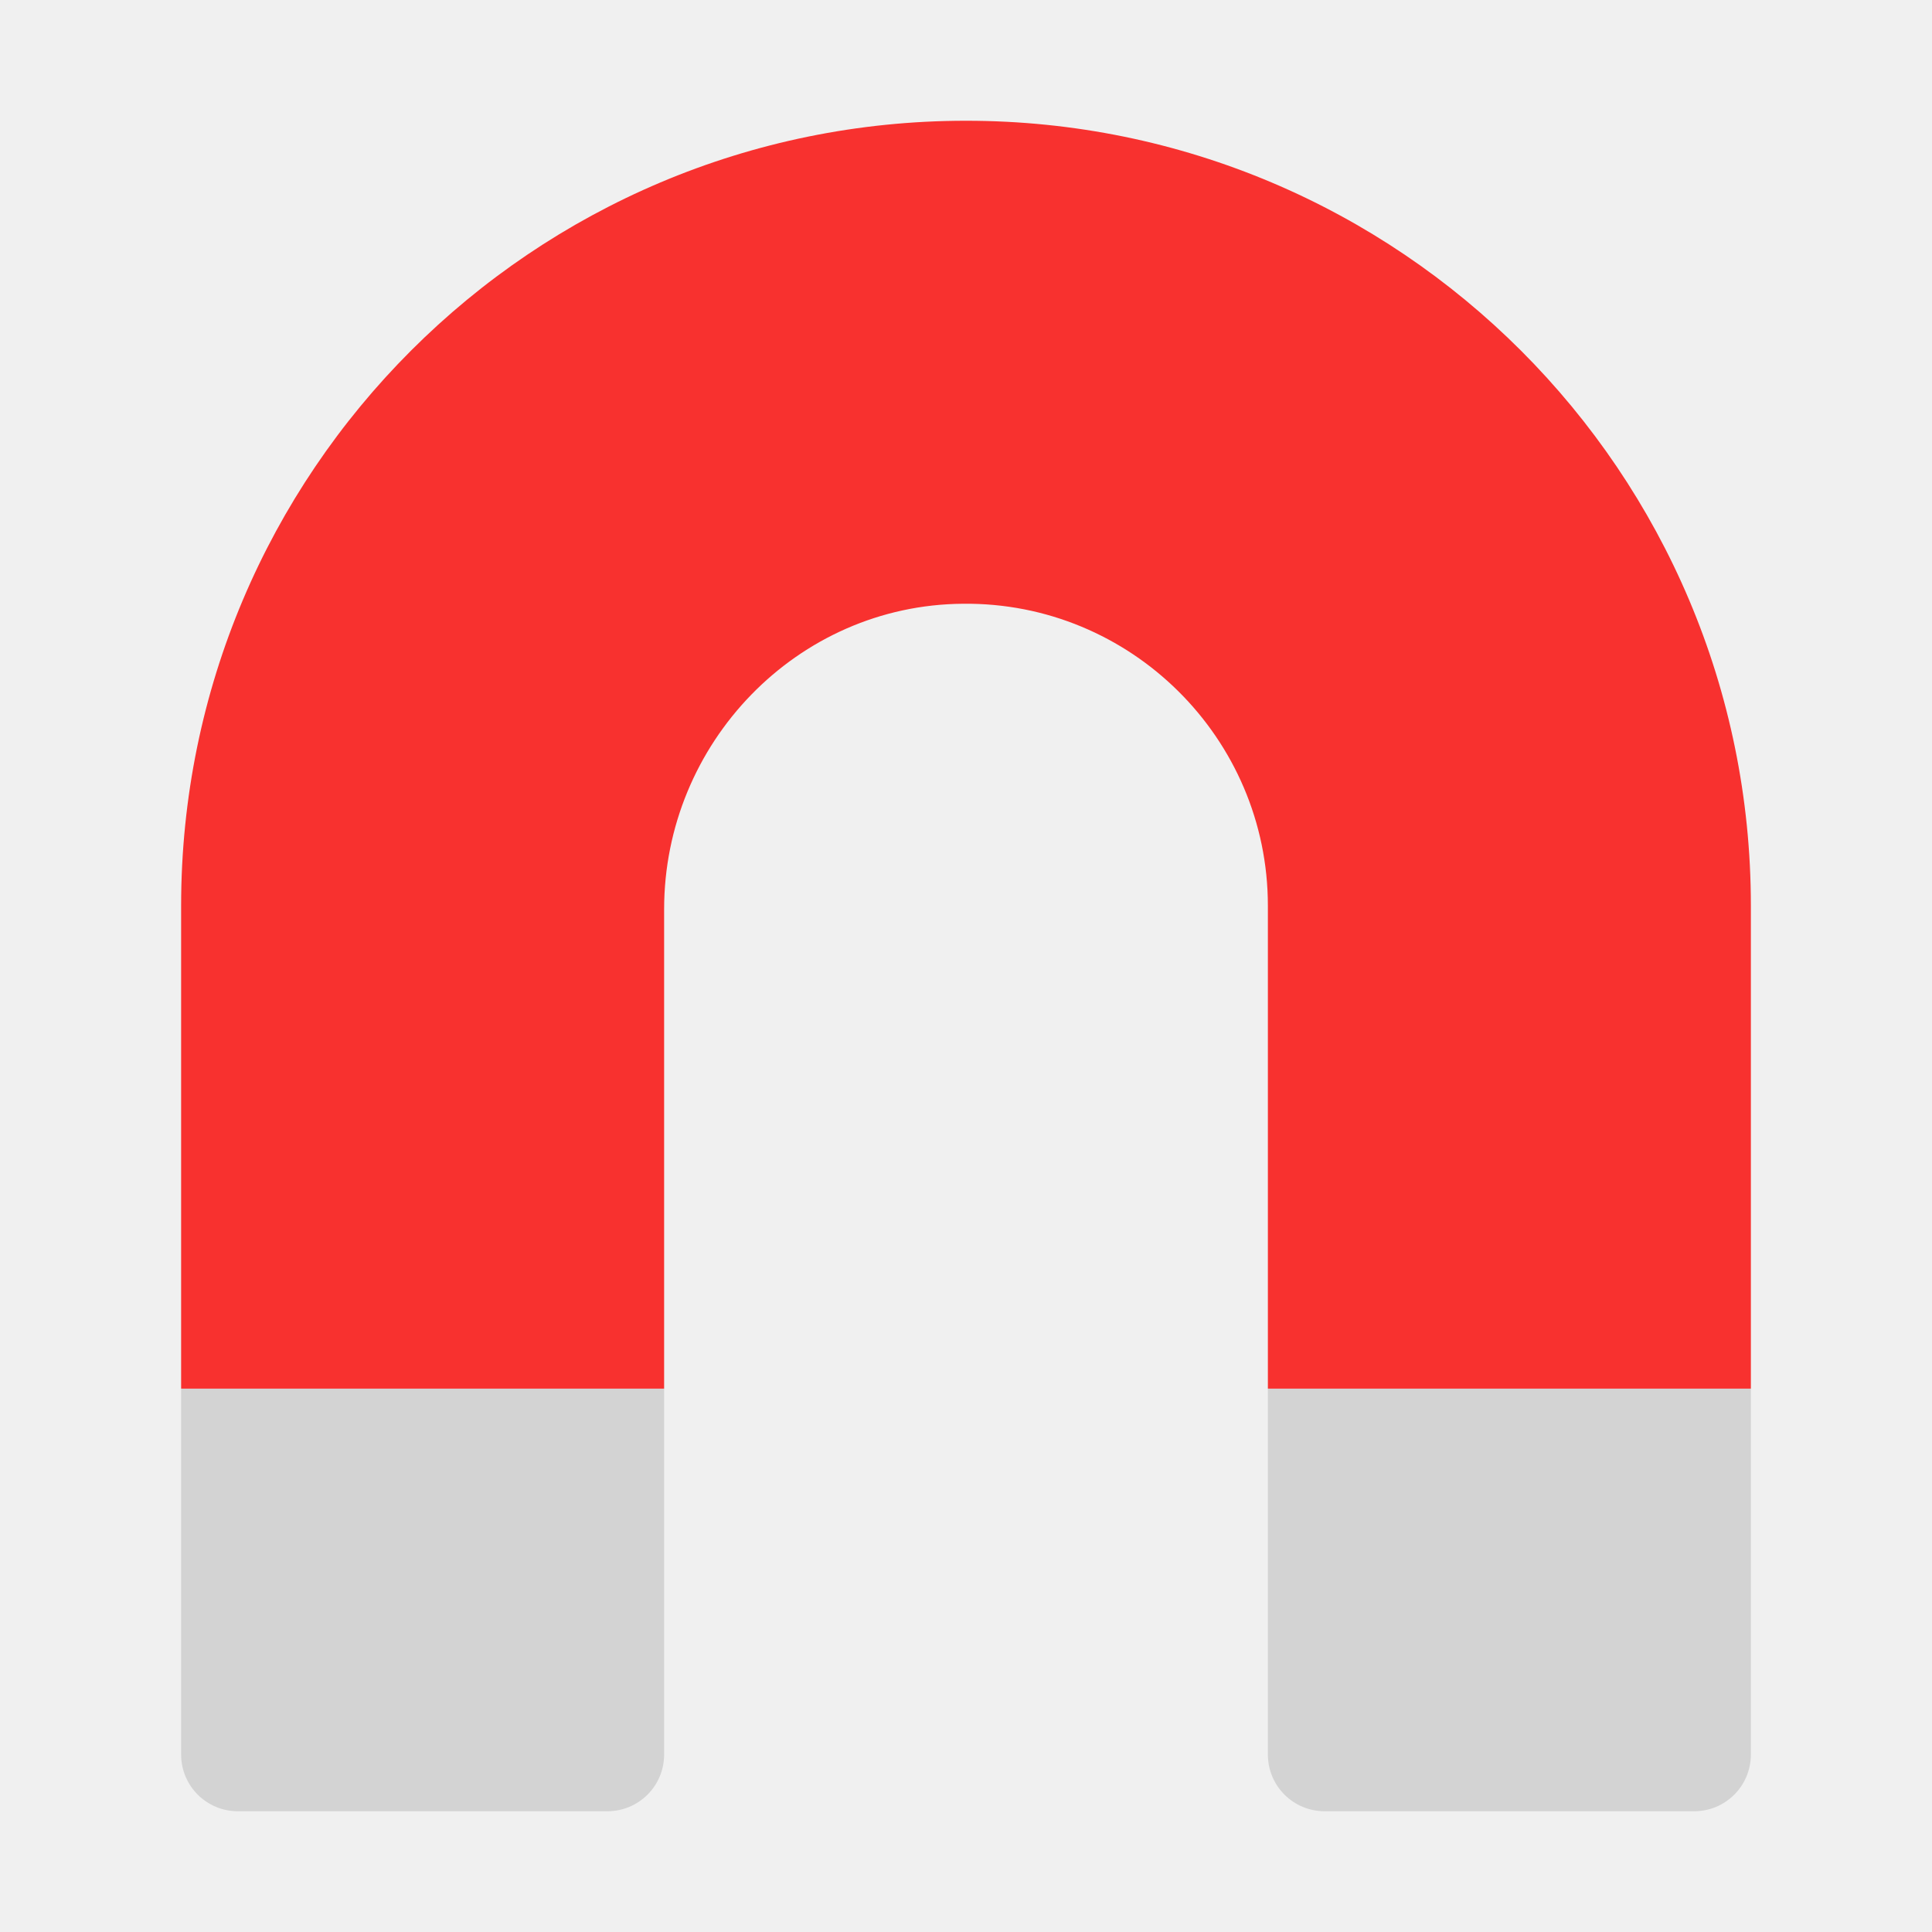
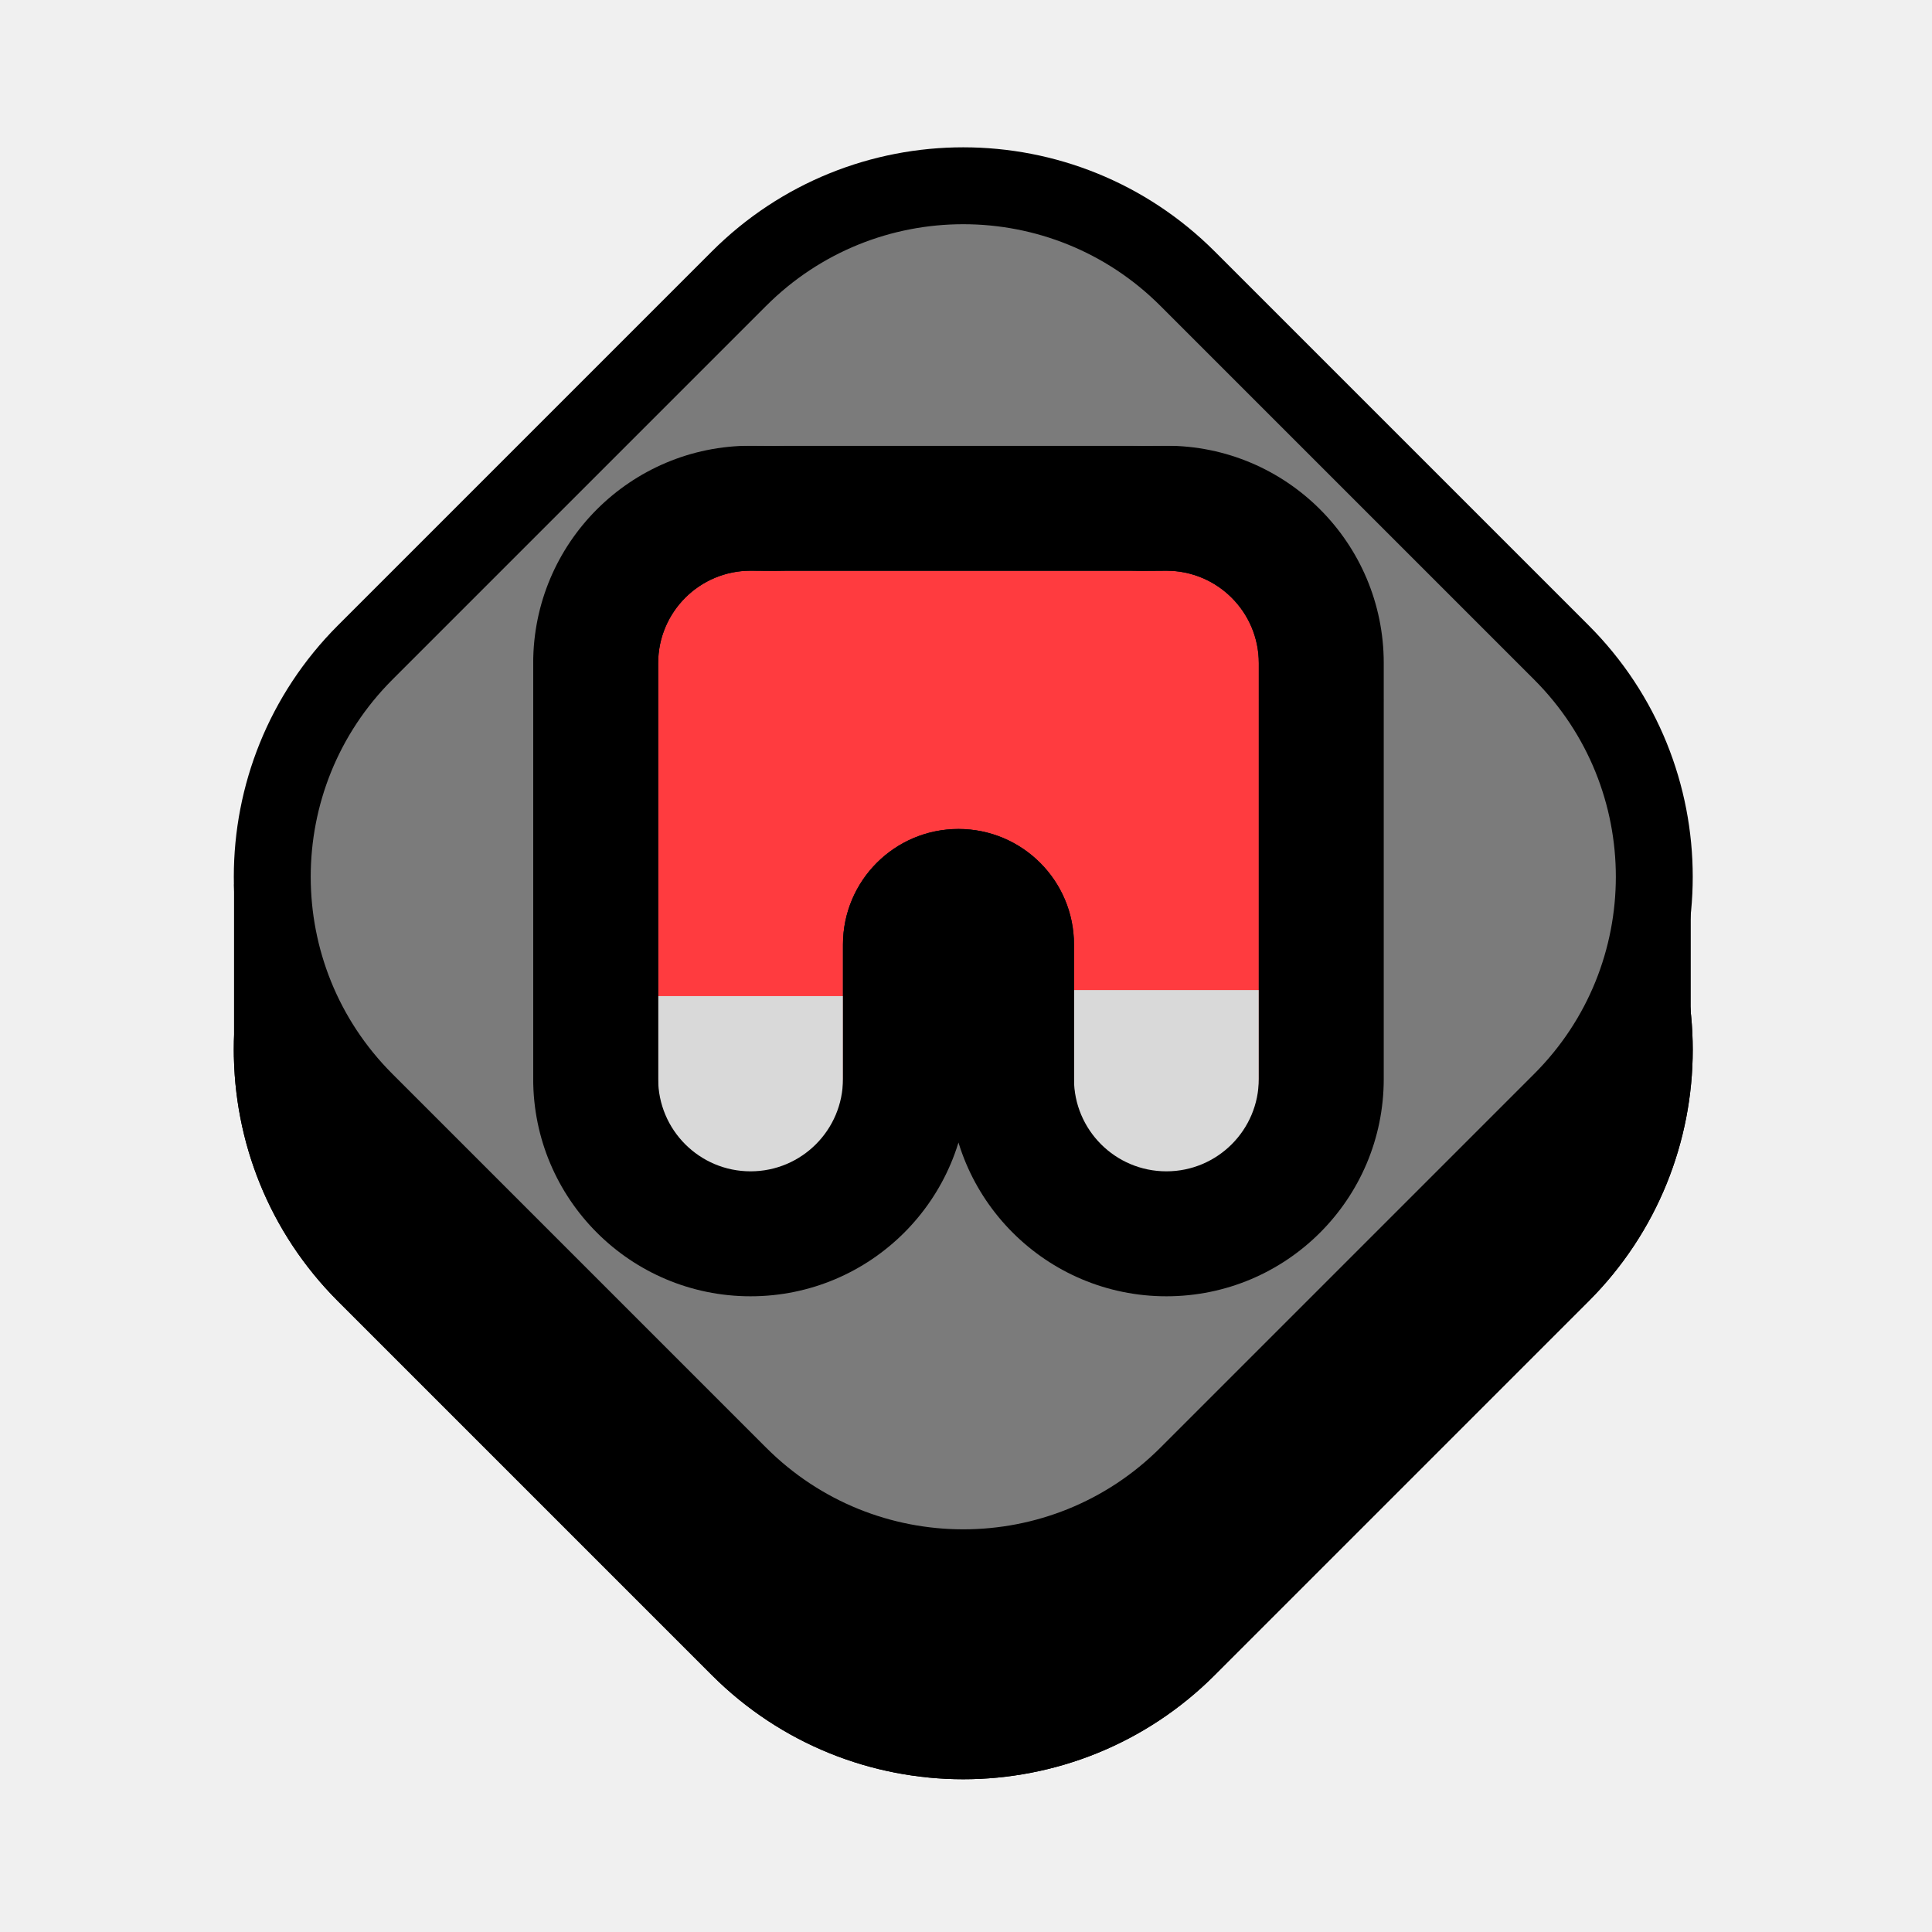
- <svg xmlns="http://www.w3.org/2000/svg" width="32" height="32" fill="none">
-   <path fill="#D3D3D3" d="M11 23v6.06c0 .52-.42.94-.94.94H3.94c-.52 0-.94-.42-.94-.94V23l4.028-2.152zM29 23v6.06c0 .52-.42.94-.94.94h-6.12c-.52 0-.94-.42-.94-.94V23l3.99-2.152z" />
-   <path fill="#F8312F" d="M11 23v-7.94c0-2.75 2.2-5.04 4.95-5.06 2.78-.03 5.05 2.23 5.05 5v8h8v-8c0-7.18-5.82-13-13-13S3 7.82 3 15v8z" />
+ <svg xmlns="http://www.w3.org/2000/svg" width="201" height="201" viewBox="0 0 201 201" fill="none">
+   <rect x="14.658" y="109.217" width="121" height="121" rx="33" transform="rotate(-45 14.6578 109.217)" fill="white" stroke="black" stroke-width="8" />
+   <rect x="14.657" y="109.217" width="121" height="121" rx="33" transform="rotate(-45 14.6569 109.217)" fill="black" stroke="black" stroke-width="8" />
+   <rect x="14.657" y="91.217" width="121" height="121" rx="33" transform="rotate(-45 14.6569 91.2168)" fill="#7B7B7B" stroke="black" stroke-width="8" />
+   <path d="M28 92V110" stroke="black" stroke-width="7.3" />
+   <path d="M173.001 93L173 112" stroke="black" stroke-width="5.8" />
+   <mask id="path-6-outside-1_2598_5248" maskUnits="userSpaceOnUse" x="60.474" y="51.377" width="79" height="79" fill="black">
+     <rect fill="white" x="60.474" y="51.377" width="79" height="79" />
+     <path d="M117.528 59.377C117.641 59.377 117.754 59.378 117.866 59.381C119.024 59.41 120.191 59.378 121.35 59.378C126.659 59.378 130.964 63.682 130.964 68.991V112.253C130.964 117.562 126.659 121.867 121.35 121.867C116.04 121.867 111.736 117.562 111.736 112.253V98.266C111.736 91.629 106.356 86.248 99.719 86.248C93.082 86.248 87.701 91.629 87.701 98.266V112.253C87.701 117.562 83.397 121.866 78.088 121.866C72.778 121.866 68.474 117.562 68.474 112.253V68.991C68.474 63.682 72.778 59.377 78.088 59.377C79.248 59.377 80.415 59.41 81.574 59.381C81.685 59.378 81.797 59.377 81.909 59.377H117.528Z" />
+   </mask>
+   <path d="M117.528 59.377C117.641 59.377 117.754 59.378 117.866 59.381C119.024 59.41 120.191 59.378 121.35 59.378C126.659 59.378 130.964 63.682 130.964 68.991V112.253C130.964 117.562 126.659 121.867 121.35 121.867C116.04 121.867 111.736 117.562 111.736 112.253V98.266C111.736 91.629 106.356 86.248 99.719 86.248C93.082 86.248 87.701 91.629 87.701 98.266V112.253C87.701 117.562 83.397 121.866 78.088 121.866C72.778 121.866 68.474 117.562 68.474 112.253V68.991C68.474 63.682 72.778 59.377 78.088 59.377C79.248 59.377 80.415 59.41 81.574 59.381C81.685 59.378 81.797 59.377 81.909 59.377H117.528Z" fill="#FF3B3F" />
+   <path d="M117.528 59.377L117.529 51.377H117.528V59.377ZM121.35 59.378V51.378H121.349L121.35 59.378ZM121.35 121.867L121.349 129.867H121.35V121.867ZM87.701 112.253L95.701 112.253V112.253H87.701ZM78.088 121.866V129.866H78.088L78.088 121.866ZM68.474 112.253H60.474V112.253L68.474 112.253ZM78.088 59.377L78.088 51.377H78.088V59.377ZM117.528 59.377L117.528 67.377C117.575 67.377 117.622 67.377 117.668 67.379L117.866 59.381L118.063 51.383C117.885 51.379 117.707 51.377 117.529 51.377L117.528 59.377ZM121.35 59.378V67.378C122.242 67.378 122.964 68.101 122.964 68.991H130.964H138.964C138.964 59.262 131.076 51.378 121.35 51.378V59.378ZM130.964 68.991H122.964V112.253H130.964H138.964V68.991H130.964ZM130.964 112.253H122.964C122.964 113.144 122.241 113.867 121.35 113.867V121.867V129.867C131.077 129.867 138.964 121.981 138.964 112.253H130.964ZM121.35 121.867L121.35 113.867C120.459 113.867 119.736 113.145 119.736 112.253H111.736H103.736C103.736 121.98 111.621 129.867 121.349 129.867L121.35 121.867ZM111.736 112.253H119.736V98.266H111.736H103.736V112.253H111.736ZM87.701 98.266H79.701V112.253H87.701H95.701V98.266H87.701ZM87.701 112.253L79.701 112.253C79.701 113.144 78.979 113.866 78.088 113.866L78.088 121.866L78.088 129.866C87.815 129.866 95.701 121.981 95.701 112.253L87.701 112.253ZM78.088 121.866V113.866C77.196 113.866 76.474 113.143 76.474 112.253L68.474 112.253L60.474 112.253C60.474 121.982 68.361 129.866 78.088 129.866V121.866ZM68.474 112.253H76.474V68.991H68.474H60.474V112.253H68.474ZM68.474 68.991H76.474C76.474 68.1 77.197 67.377 78.088 67.377V59.377V51.377C68.36 51.377 60.474 59.263 60.474 68.991H68.474ZM81.574 59.381L81.771 67.379C81.817 67.377 81.863 67.377 81.909 67.377V59.377V51.377C81.731 51.377 81.554 51.379 81.377 51.383L81.574 59.381ZM81.909 59.377V67.377H117.528V59.377V51.377H81.909V59.377ZM78.088 59.377L78.088 67.377C78.921 67.377 80.507 67.41 81.771 67.379L81.574 59.381L81.377 51.383C80.322 51.409 79.574 51.377 78.088 51.377L78.088 59.377ZM99.719 86.248V78.248C88.663 78.248 79.701 87.21 79.701 98.266H87.701H95.701C95.701 96.047 97.5 94.248 99.719 94.248V86.248ZM111.736 98.266H119.736C119.736 87.21 110.774 78.248 99.719 78.248V86.248V94.248C101.938 94.248 103.736 96.047 103.736 98.266H111.736ZM117.866 59.381L117.668 67.379C118.934 67.41 120.507 67.378 121.35 67.378L121.35 59.378L121.349 51.378C119.874 51.378 119.114 51.41 118.063 51.383L117.866 59.381Z" fill="black" mask="url(#path-6-outside-1_2598_5248)" />
+   <path d="M68.473 103.629H87.701V113.387C87.701 118.696 83.396 123.001 78.087 123.001V123.001C72.777 123.001 68.473 118.696 68.473 113.387V103.629Z" fill="#D9D9D9" />
+   <path d="M111.733 103.002H130.961V112.76C130.961 118.069 126.657 122.374 121.347 122.374V122.374C116.038 122.374 111.733 118.069 111.733 112.76V103.002Z" fill="#D9D9D9" />
+   <mask id="path-10-outside-2_2598_5248" maskUnits="userSpaceOnUse" x="55.473" y="46.373" width="89" height="89" fill="black">
+     <rect fill="white" x="55.473" y="46.373" width="89" height="89" />
+     <path d="M117.526 59.373C117.638 59.373 117.75 59.374 117.862 59.377C119.021 59.406 120.188 59.373 121.348 59.373C126.657 59.373 130.961 63.678 130.961 68.987V72.722C130.961 72.751 130.962 72.78 130.962 72.809C130.962 72.837 130.961 72.866 130.961 72.894V112.249C130.961 117.558 126.657 121.862 121.348 121.862C116.038 121.862 111.734 117.558 111.733 112.249V98.26C111.733 91.623 106.353 86.243 99.717 86.243C93.08 86.243 87.7 91.623 87.7 98.26V112.249C87.7 117.558 83.395 121.862 78.086 121.862C72.777 121.862 68.473 117.558 68.473 112.249V68.986C68.473 63.677 72.777 59.373 78.086 59.373C79.246 59.373 80.414 59.406 81.574 59.377C81.685 59.374 81.796 59.373 81.908 59.373H117.526Z" />
+   </mask>
+   <path d="M121.348 59.373L121.348 46.373H121.348V59.373ZM130.961 72.722H117.961C117.961 72.749 117.961 72.776 117.961 72.804L130.961 72.722ZM130.962 72.809L143.962 72.809V72.809H130.962ZM130.961 72.894L117.961 72.813C117.961 72.84 117.961 72.867 117.961 72.894H130.961ZM130.961 112.249L143.961 112.249V112.249H130.961ZM121.348 121.862V134.862H121.348L121.348 121.862ZM111.733 112.249H98.733V112.249L111.733 112.249ZM87.7 112.249L100.7 112.249V112.249H87.7ZM78.086 121.862L78.085 134.862H78.086V121.862ZM68.473 112.249H55.473V112.249L68.473 112.249ZM68.473 68.986L55.473 68.986V68.986H68.473ZM78.086 59.373V46.373H78.085L78.086 59.373ZM117.526 59.373V72.373C117.532 72.373 117.537 72.373 117.542 72.373L117.862 59.377L118.182 46.381C117.964 46.376 117.745 46.373 117.526 46.373V59.373ZM121.348 59.373L121.347 72.373C119.476 72.373 117.961 70.856 117.961 68.987H130.961H143.961C143.961 56.499 133.838 46.373 121.348 46.373L121.348 59.373ZM130.961 68.987H117.961V72.722H130.961H143.961V68.987H130.961ZM130.961 72.722L117.961 72.804C117.961 72.83 117.962 72.854 117.962 72.873C117.962 72.893 117.962 72.91 117.962 72.923C117.963 72.936 117.963 72.947 117.963 72.953C117.963 72.956 117.963 72.959 117.963 72.961C117.963 72.963 117.963 72.963 117.963 72.963C117.963 72.964 117.963 72.96 117.963 72.954C117.963 72.948 117.963 72.938 117.963 72.925C117.962 72.913 117.962 72.896 117.962 72.877C117.962 72.858 117.962 72.835 117.962 72.809H130.962H143.962C143.962 72.743 143.961 72.687 143.961 72.648C143.961 72.61 143.96 72.579 143.96 72.567C143.96 72.564 143.96 72.56 143.96 72.559C143.96 72.557 143.96 72.556 143.96 72.555C143.96 72.555 143.96 72.558 143.96 72.564C143.96 72.574 143.96 72.602 143.961 72.64L130.961 72.722ZM130.962 72.809L117.962 72.808C117.962 72.782 117.962 72.758 117.962 72.739C117.962 72.719 117.962 72.702 117.963 72.689C117.963 72.677 117.963 72.666 117.963 72.66C117.963 72.654 117.963 72.65 117.963 72.65C117.963 72.651 117.963 72.651 117.963 72.653C117.963 72.655 117.963 72.658 117.963 72.661C117.963 72.667 117.963 72.678 117.962 72.692C117.962 72.705 117.962 72.722 117.962 72.742C117.962 72.762 117.961 72.786 117.961 72.813L130.961 72.894L143.961 72.976C143.96 73.014 143.96 73.043 143.96 73.055C143.96 73.06 143.96 73.064 143.96 73.064C143.96 73.063 143.96 73.063 143.96 73.061C143.96 73.059 143.96 73.056 143.96 73.053C143.96 73.041 143.961 73.009 143.961 72.971C143.961 72.931 143.962 72.875 143.962 72.809L130.962 72.809ZM130.961 72.894H117.961V112.249H130.961H143.961V72.894H130.961ZM130.961 112.249L117.961 112.249C117.961 110.379 119.477 108.862 121.347 108.862L121.348 121.862L121.348 134.862C133.837 134.862 143.961 124.738 143.961 112.249L130.961 112.249ZM121.348 121.862V108.862C123.217 108.862 124.733 110.377 124.733 112.249L111.733 112.249L98.733 112.249C98.734 124.739 108.86 134.862 121.348 134.862V121.862ZM111.733 112.249H124.733V98.26H111.733H98.733V112.249H111.733ZM87.7 98.26H74.7V112.249H87.7H100.7V98.26H87.7ZM87.7 112.249L74.7 112.249C74.7 110.377 76.217 108.862 78.086 108.862V121.862V134.862C90.574 134.862 100.7 124.739 100.7 112.249L87.7 112.249ZM78.086 121.862L78.087 108.862C79.957 108.862 81.473 110.378 81.473 112.248L68.473 112.249L55.473 112.249C55.473 124.738 65.597 134.862 78.085 134.862L78.086 121.862ZM68.473 112.249H81.473V68.986H68.473H55.473V112.249H68.473ZM68.473 68.986L81.473 68.987C81.473 70.857 79.957 72.373 78.087 72.373L78.086 59.373L78.085 46.373C65.597 46.374 55.473 56.497 55.473 68.986L68.473 68.986ZM81.574 59.377L81.893 72.373C81.898 72.373 81.903 72.373 81.908 72.373V59.373V46.373C81.69 46.373 81.472 46.376 81.255 46.381L81.574 59.377ZM81.908 59.373V72.373H117.526V59.373V46.373H81.908V59.373ZM78.086 59.373V72.373C78.717 72.373 80.564 72.406 81.893 72.373L81.574 59.377L81.255 46.381C80.264 46.405 79.776 46.373 78.086 46.373V59.373ZM111.733 98.26H124.733C124.733 84.444 113.533 73.243 99.717 73.243V86.243V99.243C99.174 99.243 98.733 98.803 98.733 98.26H111.733ZM99.717 86.243V73.243C85.9 73.243 74.7 84.444 74.7 98.26H87.7H100.7C100.7 98.803 100.26 99.243 99.717 99.243V86.243ZM117.862 59.377L117.542 72.373C118.87 72.406 120.719 72.373 121.348 72.373V59.373V46.373C119.657 46.373 119.172 46.406 118.182 46.381L117.862 59.377Z" fill="black" mask="url(#path-10-outside-2_2598_5248)" />
</svg>
